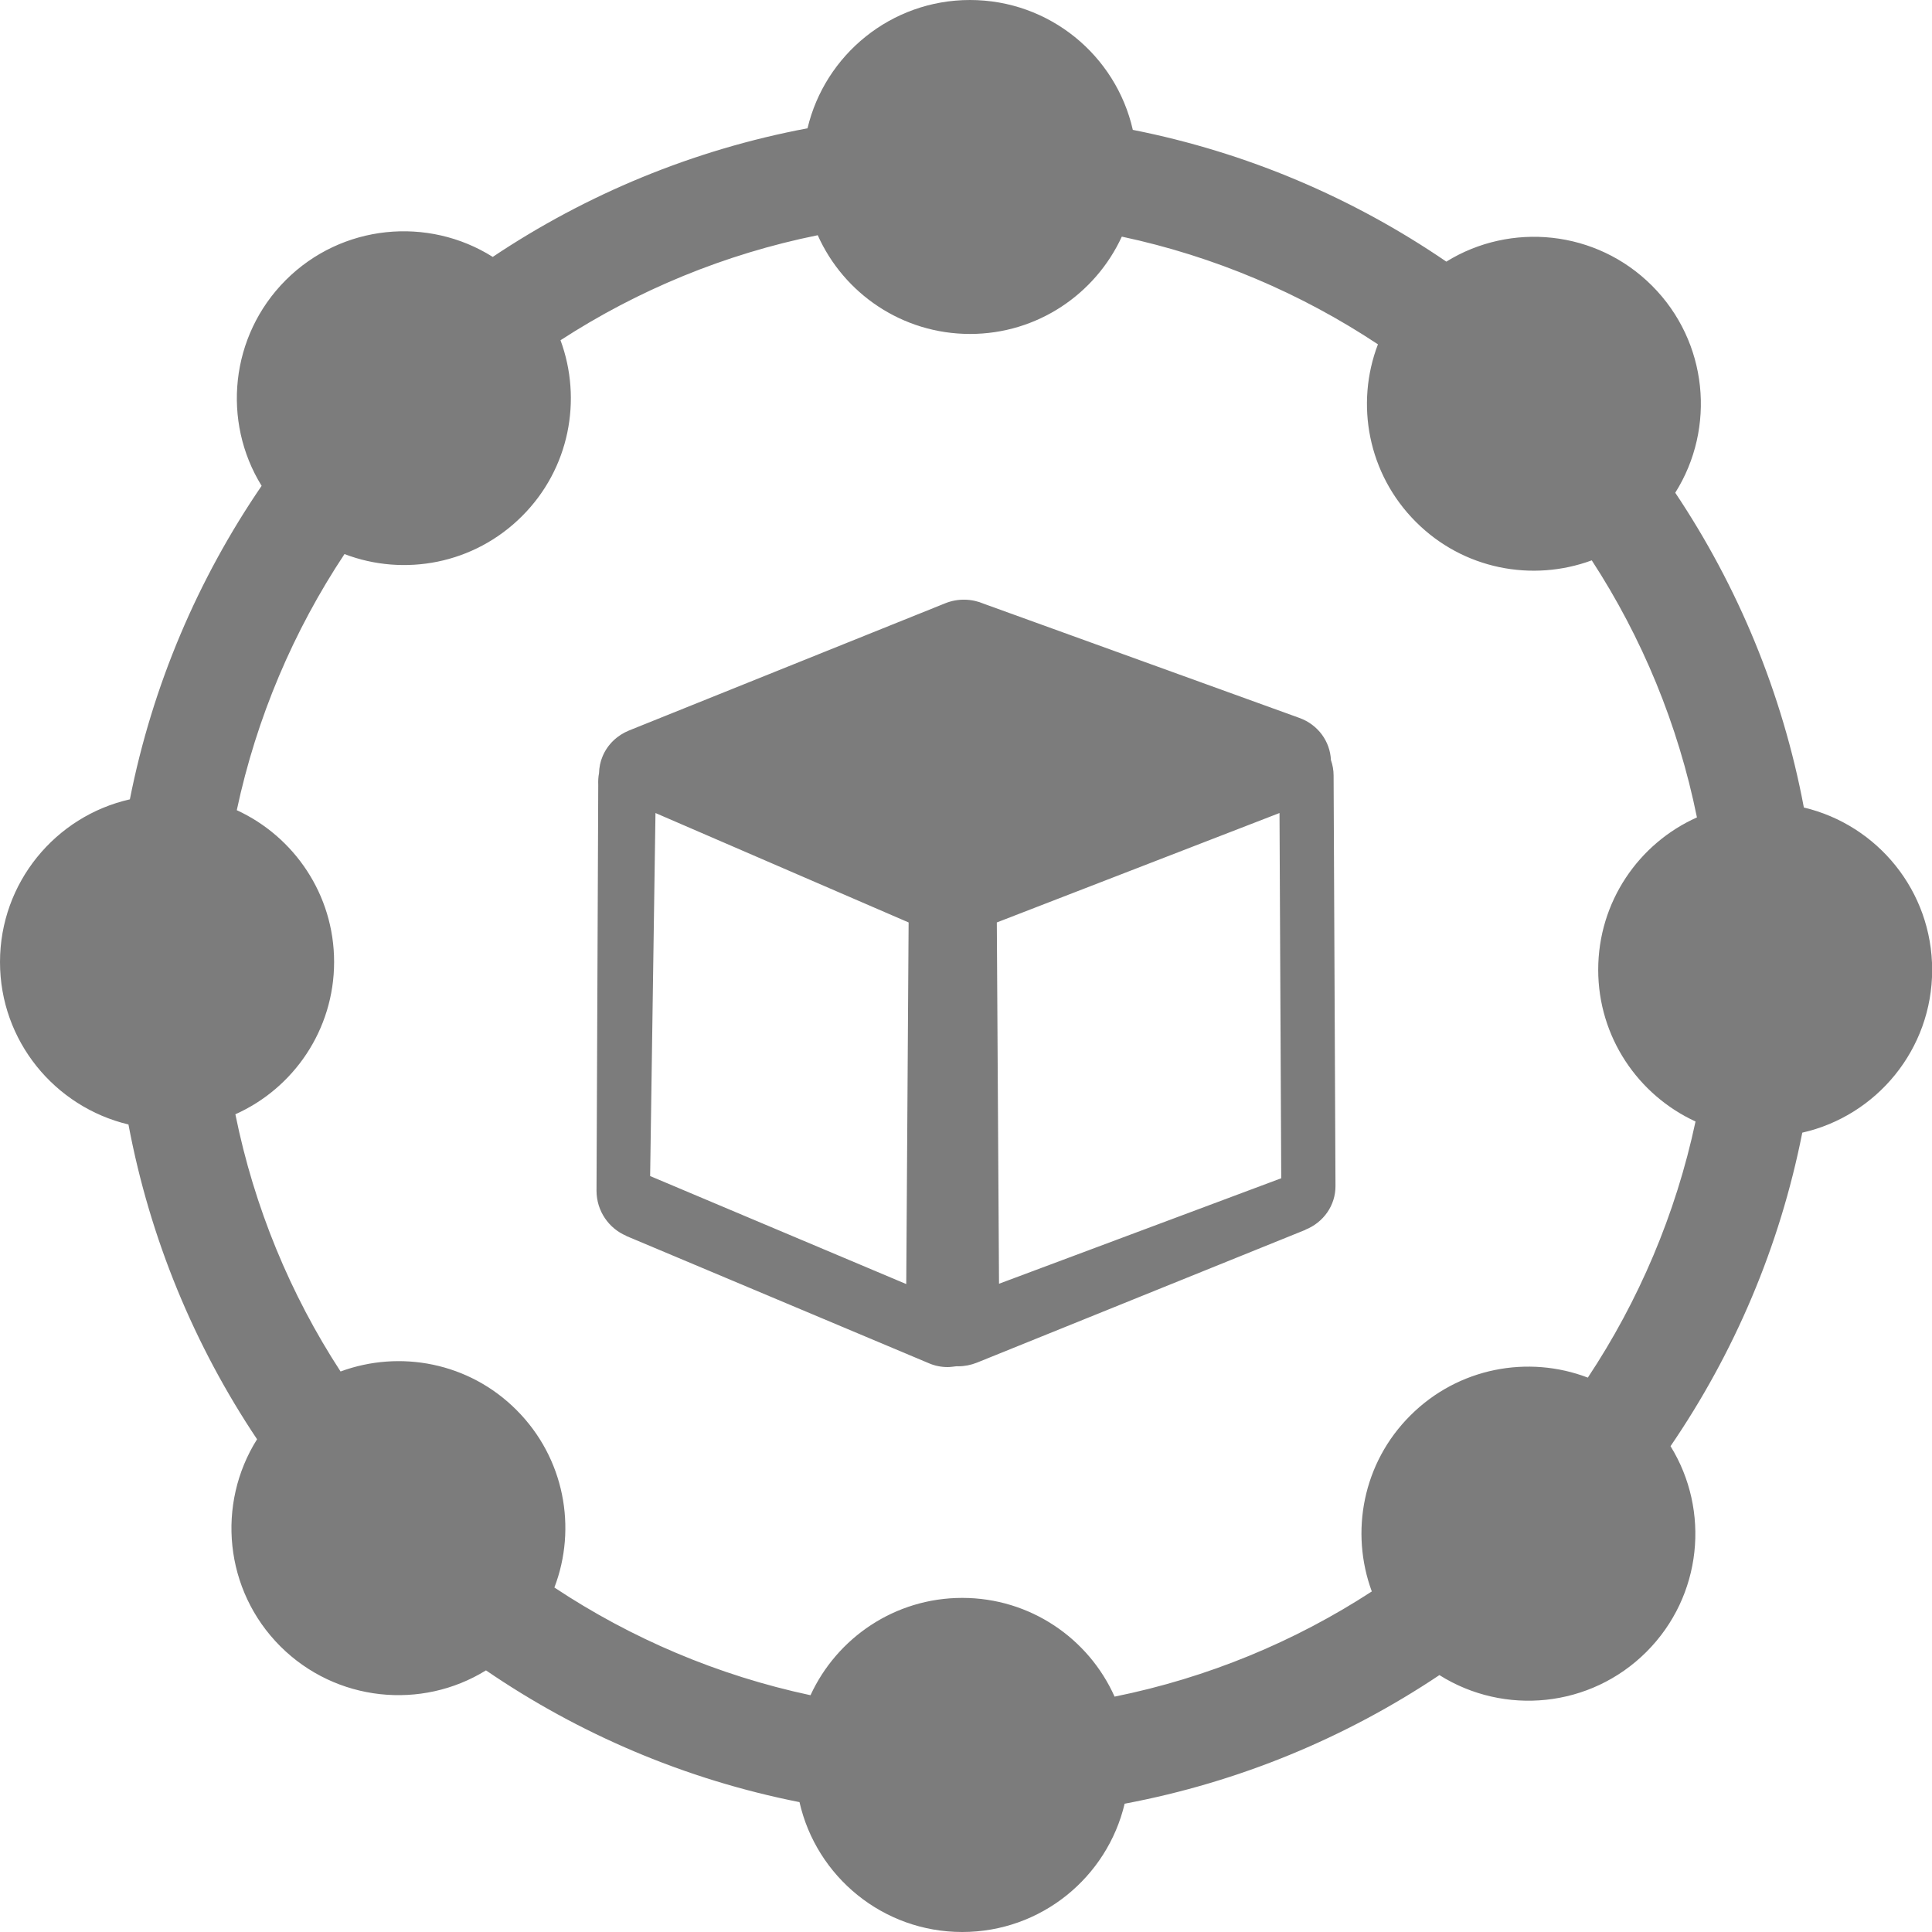
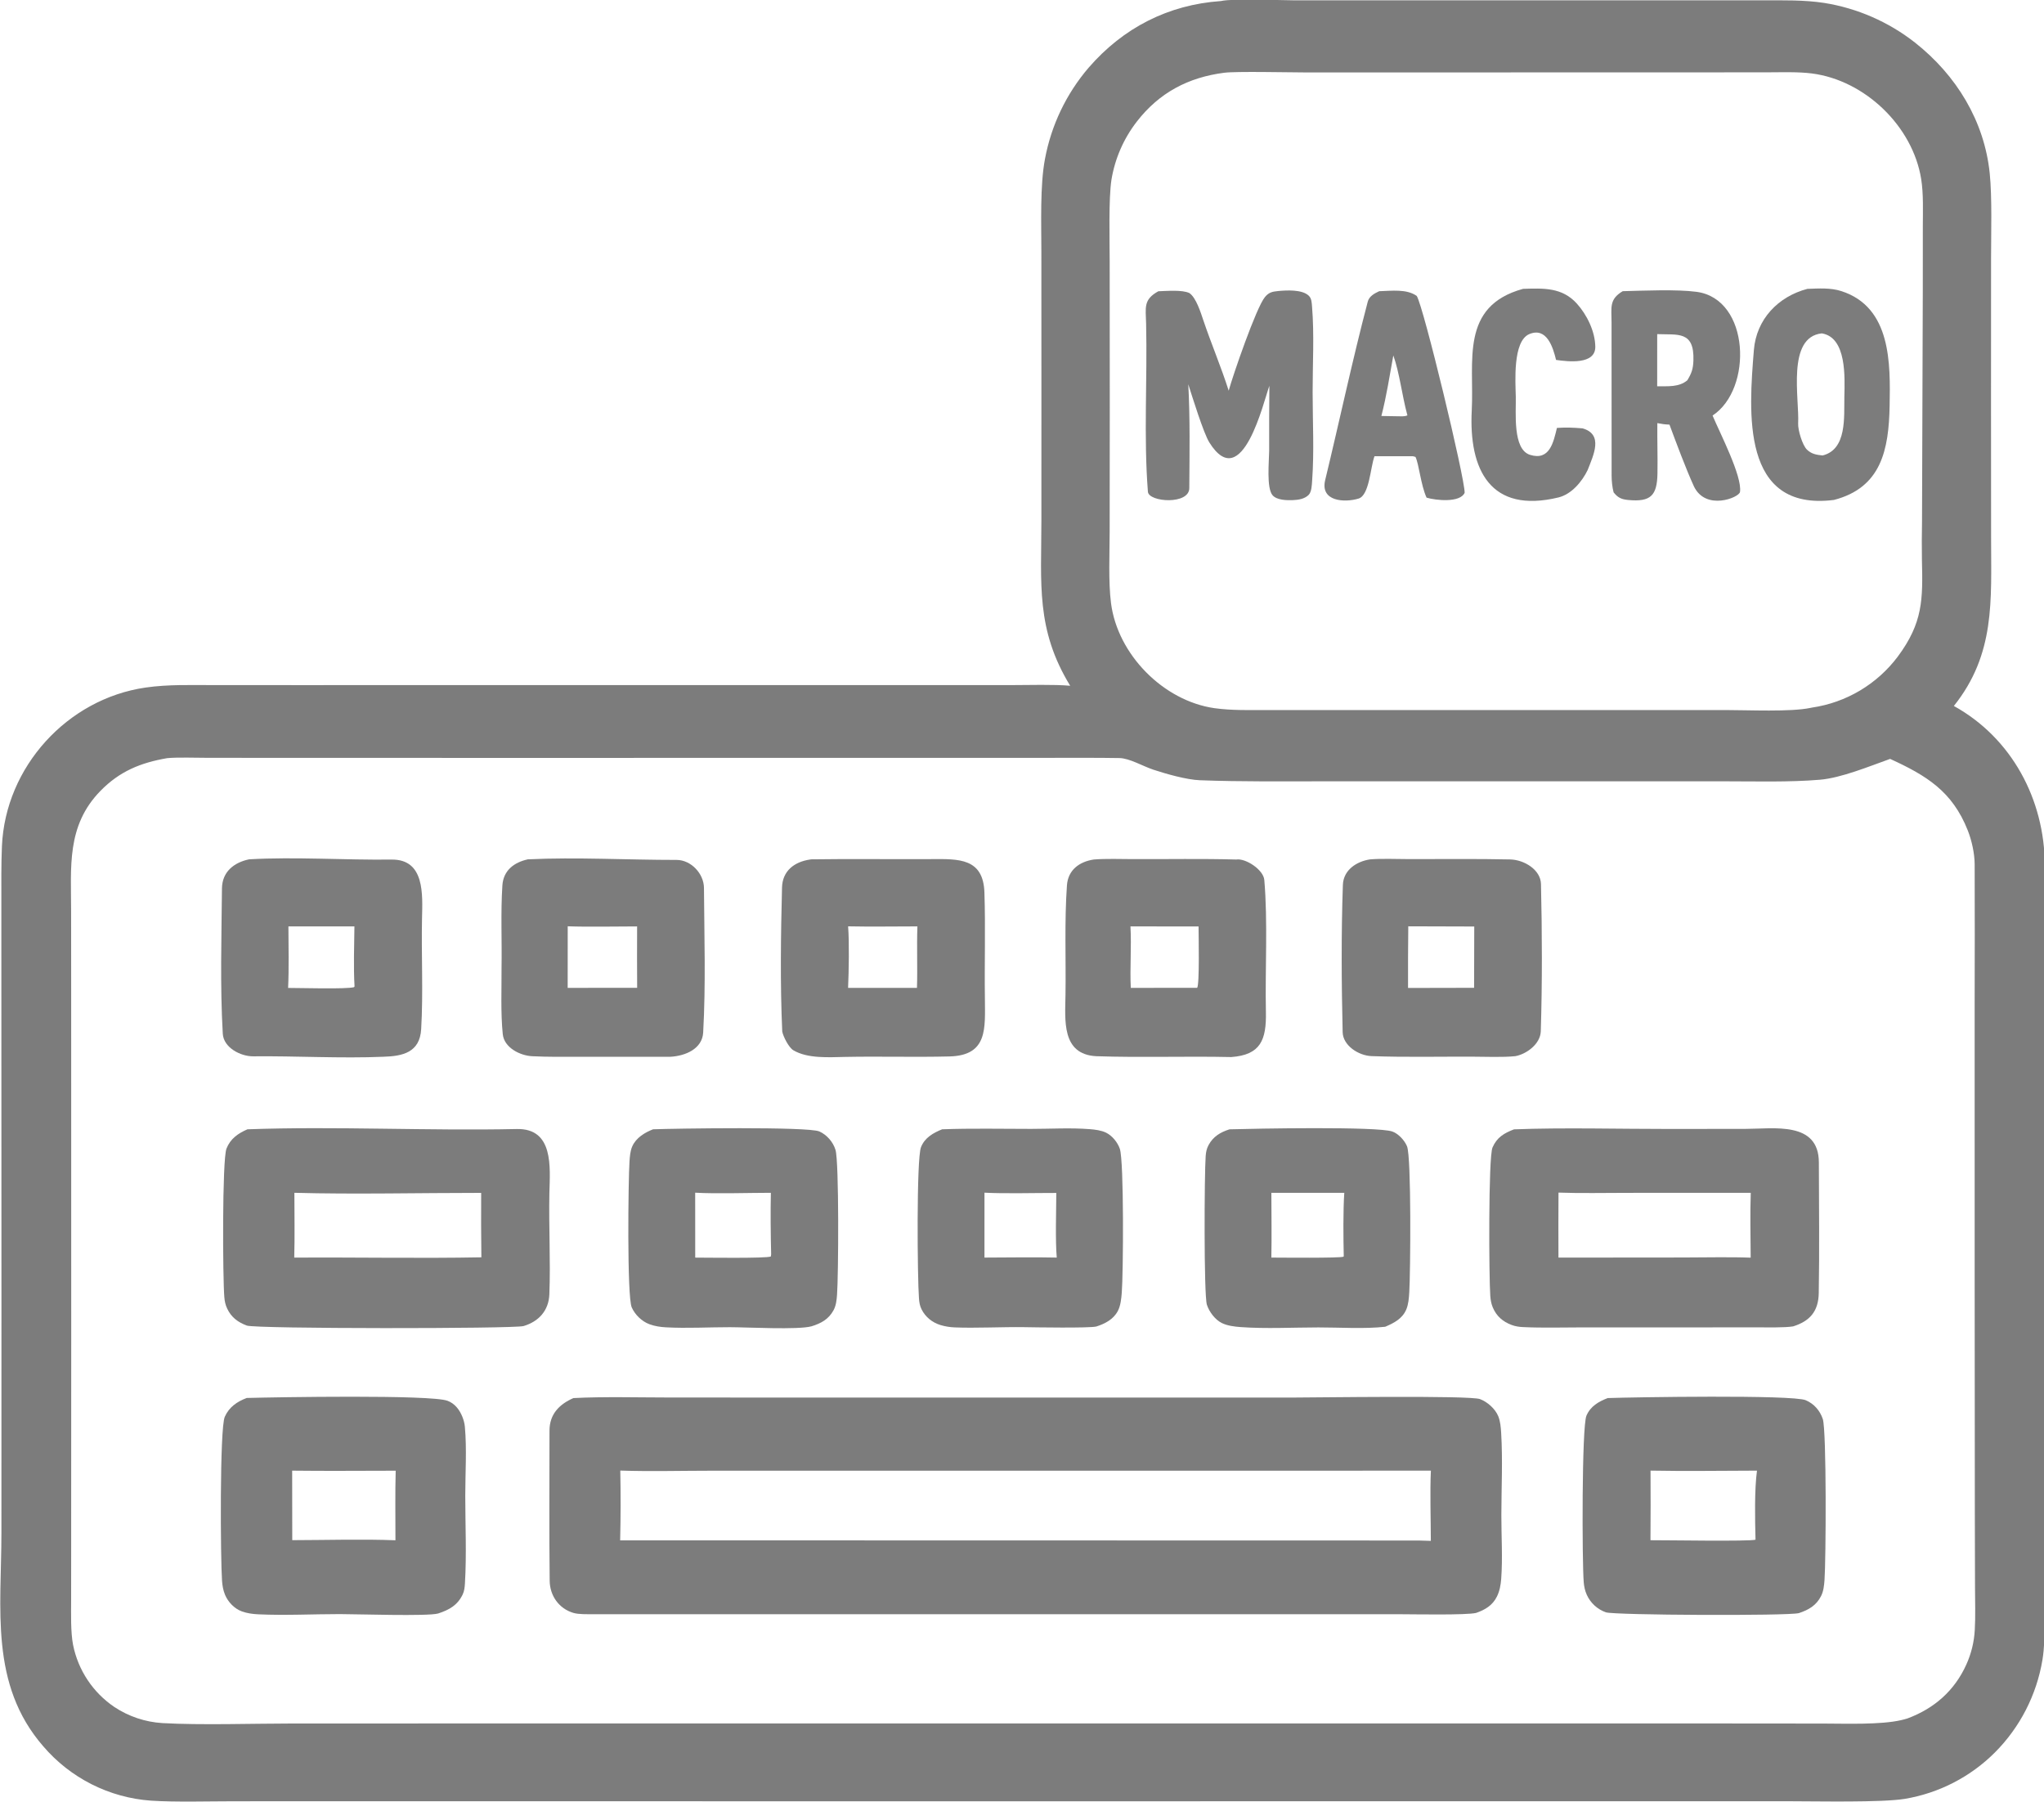
- <svg xmlns="http://www.w3.org/2000/svg" version="1.1" id="Layer_1" x="0px" y="0px" viewBox="0 0 122.88 122.88" style="enable-background:new 0 0 122.88 122.88" xml:space="preserve">
-   <g>
-     <path d="M72.05,8.26c7.28,1.44,14.03,4.34,19.94,8.38c4.09-2.53,9.53-2.02,13.08,1.53c3.57,3.57,4.07,9.06,1.48,13.17 c3.98,5.95,6.81,12.73,8.18,20.02c4.68,1.11,8.16,5.31,8.16,10.33c0,5.05-3.53,9.28-8.26,10.35c-1.44,7.28-4.34,14.03-8.38,19.94 c2.53,4.09,2.02,9.53-1.53,13.08c-3.57,3.57-9.06,4.07-13.17,1.48c-5.95,3.98-12.73,6.81-20.02,8.18 c-1.11,4.68-5.31,8.16-10.33,8.16c-5.05,0-9.28-3.53-10.35-8.26c-7.28-1.44-14.03-4.34-19.94-8.38c-4.09,2.53-9.53,2.01-13.08-1.53 c-3.57-3.57-4.07-9.06-1.48-13.17c-3.98-5.95-6.81-12.73-8.18-20.02C3.48,70.4,0,66.2,0,61.19c0-5.05,3.53-9.28,8.26-10.35 c1.44-7.28,4.34-14.03,8.38-19.94c-2.53-4.09-2.01-9.53,1.53-13.08c3.57-3.57,9.06-4.07,13.17-1.48 c5.95-3.98,12.73-6.81,20.02-8.18C52.47,3.48,56.68,0,61.69,0C66.75,0,70.98,3.53,72.05,8.26L72.05,8.26z M101.24,35.64 c-3.77,1.39-8.17,0.58-11.19-2.45c-3.05-3.05-3.86-7.5-2.41-11.29c-4.87-3.23-10.38-5.59-16.29-6.85 c-1.68,3.65-5.37,6.19-9.65,6.19c-4.32,0-8.04-2.58-9.69-6.28c-5.93,1.2-11.46,3.5-16.36,6.68c1.39,3.77,0.58,8.17-2.45,11.19 c-3.05,3.05-7.5,3.86-11.29,2.41c-3.23,4.87-5.59,10.38-6.85,16.29c3.65,1.68,6.19,5.37,6.19,9.65c0,4.32-2.58,8.04-6.28,9.69 c1.2,5.93,3.5,11.46,6.69,16.36c3.77-1.39,8.17-0.58,11.19,2.45c3.05,3.05,3.86,7.5,2.41,11.29c4.87,3.23,10.38,5.59,16.29,6.85 c1.68-3.65,5.37-6.19,9.65-6.19c4.32,0,8.04,2.58,9.69,6.28c5.93-1.2,11.46-3.5,16.36-6.69c-1.39-3.77-0.58-8.17,2.45-11.19 c3.05-3.05,7.5-3.86,11.29-2.41c3.23-4.87,5.59-10.38,6.85-16.29c-3.65-1.68-6.19-5.37-6.19-9.65c0-4.32,2.58-8.04,6.28-9.69 C106.73,46.07,104.43,40.54,101.24,35.64L101.24,35.64z M84.82,49.32l0.12,26.1c0.01,1.26-0.78,2.34-1.91,2.79l0,0.01l-20.9,8.45 c-0.38,0.15-0.78,0.23-1.19,0.23c-0.04,0-0.09-0.01-0.13,0c-0.18,0.02-0.36,0.05-0.54,0.05c-0.4,0-0.81-0.08-1.18-0.24l-19.26-8.1 l0-0.01c-1.11-0.47-1.89-1.58-1.89-2.87l0.11-25.8c-0.01-0.25,0-0.51,0.05-0.76c0.01-0.36,0.08-0.72,0.22-1.05 c0.32-0.78,0.95-1.36,1.69-1.66l0,0l20.11-8.09c0.82-0.33,1.7-0.29,2.45,0.03l20.07,7.26c1.2,0.43,1.96,1.51,2.01,2.68 C84.76,48.65,84.82,48.99,84.82,49.32L84.82,49.32z M57.64,81.67l0.15-23l-16.1-6.96L41.35,74.8L57.64,81.67L57.64,81.67z M81.38,51.71L63.4,58.67l0.14,22.98l17.95-6.71L81.38,51.71L81.38,51.71L81.38,51.71z" fill="#7c7c7c" />
-   </g>
+ <svg xmlns="http://www.w3.org/2000/svg" version="1.1" viewBox="125 218 1795 1582">
+   <defs>
+     </defs>
+   <path transform="translate(0,0)" style="stroke-width: 0; fill: rgb(124,124,124)" vector-effect="non-scaling-stroke" stroke-linecap="round" d="M1197.12 218.93C1208.37 216.432 1248.56 218.264 1262.16 218.298L1392.65 218.303 1610.76 218.289 1672.65 218.292C1690.71 218.306 1709.17 217.845 1727.01 220.569 1756.1 225.23 1783.53 237.216 1806.71 255.4 1842.96 283.966 1867.66 324.196 1872.35 370.363 1874.47 391.204 1873.52 422.742 1873.51 444.557L1873.47 573.504 1873.54 691.056C1873.56 745.393 1877.32 792.285 1840.84 837.968 1891.86 866.185 1920.47 920.28 1920.71 977.742L1920.61 1460.43 1920.72 1595.58C1920.76 1616.61 1921.9 1656.61 1918.63 1675.66 1913.51 1706.46 1898.91 1734.89 1876.87 1756.99 1855.34 1778.5 1827.63 1792.75 1797.61 1797.74 1777 1801.05 1720.62 1799.81 1696.97 1799.81L1510.8 1799.81 858.927 1799.84 468.336 1799.79 331.098 1799.83C309.188 1799.82 278.957 1800.72 257.531 1799.29 220.858 1796.66 186.773 1779.43 162.905 1751.46 115.737 1697.13 126.241 1630.73 126.25 1563.72L126.278 1358.52 126.207 1093.6 126.192 1008.86C126.194 992.893 126.015 977.257 126.695 961.193 129.646 891.569 184.014 831.723 252.864 821.787 272.613 818.937 292.693 819.644 312.716 819.643L386.81 819.662 635.961 819.646 924.554 819.647 1013.47 819.636C1028.08 819.626 1050.72 818.939 1064.82 820.218 1034.5 770.646 1039.51 730.582 1039.53 675.177L1039.55 557.111 1039.51 438.898C1039.5 414.45 1038.26 380.785 1042.67 357.608 1048.19 327.931 1061.45 300.239 1081.11 277.333 1111.4 242.397 1150.98 222.12 1197.12 218.93ZM1800.16 1727.07C1823.58 1718.33 1841.39 1702.79 1851.75 1679.85 1856.12 1670.24 1858.65 1659.89 1859.21 1649.35 1859.9 1638.1 1859.45 1623.2 1859.42 1611.71L1859.26 1545.72 1859.11 1342 1859.1 1100.79C1859.15 1059.66 1859.31 1018.15 1859.11 977.006 1859.06 967.48 1856.56 956.123 1853.06 947.263 1839.47 912.809 1816.64 899.015 1784.88 884.445 1766.48 890.991 1741.93 901.175 1723.18 902.749 1696.19 905.015 1665.88 904.119 1638.56 904.119L1486.8 904.108 1289.41 904.121C1252.81 904.135 1215.28 904.569 1178.71 903.189 1167 902.747 1148.96 897.598 1137.76 893.891 1128.9 890.958 1116.9 883.861 1108.1 883.713 1088.69 883.386 1069.02 883.516 1049.6 883.516L940.231 883.53 602.158 883.573 375.176 883.546 306.588 883.487C297.392 883.474 280.17 882.922 271.793 883.796 248.402 887.837 230.023 895.315 213.153 912.603 183.257 943.238 187.448 979.371 187.458 1018.55L187.512 1108.82 187.549 1389.34 187.5 1573.33 187.466 1622.91C187.457 1634.89 186.955 1651.02 189.165 1662.48 193.611 1684.74 206.651 1704.35 225.457 1717.06 238.004 1725.36 252.51 1730.23 267.526 1731.17 301.364 1733.09 347.55 1731.55 382.585 1731.53L600.104 1731.51 1279.93 1731.52 1634.87 1731.51 1726.08 1731.59C1745.91 1731.61 1776.19 1732.78 1794.51 1728.59 1796.42 1728.17 1798.3 1727.66 1800.16 1727.07ZM1716.27 839.38C1746.29 834.978 1773.36 818.896 1791.58 794.633 1813.7 764.856 1813.65 744.523 1812.8 709.718 1812.63 698.4 1812.65 687.081 1812.88 675.765L1813.56 472.832 1813.59 416.574C1813.6 403.388 1814.23 388.301 1812.15 375.276 1804.75 328.814 1762.71 288.441 1716.09 282.499 1704.05 280.964 1689.94 281.505 1677.76 281.515L1620.02 281.558 1424.99 281.595 1270.2 281.6C1256.85 281.589 1210.77 280.534 1200.13 281.881 1168.64 285.91 1143.08 299.304 1123.4 324.702 1111.79 339.644 1104.1 357.256 1101.04 375.932 1098.47 392.588 1099.49 429.398 1099.5 447.923L1099.58 576.029 1099.48 684.799C1099.45 703.978 1098.28 729.129 1100.67 747.692 1106.47 792.722 1146.59 833.491 1191.53 839.903 1206.67 842.029 1222.87 841.542 1238.06 841.543L1297.45 841.548 1498.64 841.543 1641.39 841.551C1660.21 841.553 1697.24 843.291 1714.64 839.708L1716.27 839.38Z" />
+   <path transform="translate(0,0)" style="stroke-width: 0; fill: rgb(124,124,124)" vector-effect="non-scaling-stroke" stroke-linecap="round" d="M628.549 1445.76C654.437 1444.38 687.136 1445.25 713.598 1445.26L867.897 1445.31 1259.75 1445.31C1278.64 1445.31 1415.92 1443.26 1424.74 1446.66 1431.31 1449.19 1438.03 1455.11 1440.75 1461.7 1442.55 1466.08 1443.01 1471.6 1443.29 1476.32 1444.73 1500.13 1443.5 1524.71 1443.46 1548.6 1443.43 1567.06 1444.7 1586.24 1443.32 1604.59 1442.92 1609.95 1441.97 1615.17 1439.58 1620.03 1435.77 1627.78 1429.19 1631.69 1421.28 1634.43 1412.73 1636.47 1367.74 1635.61 1356.21 1635.59L1217.39 1635.58 645.921 1635.56C640.798 1635.53 633.22 1635.81 628.49 1634.39 615.833 1630.62 607.894 1619.33 607.717 1606.21 607.179 1562.29 607.585 1518.29 607.558 1474.36 607.549 1459.93 616.145 1451.2 628.549 1445.76ZM669.607 1570.69L1370.96 1570.84 1381.53 1571.16C1381.51 1552.49 1380.69 1527.48 1381.58 1509.51L907.815 1509.54 750.585 1509.54C725.077 1509.54 694.956 1510.31 669.724 1509.42 670.137 1529.84 670.098 1550.27 669.607 1570.69Z" />
+   <path transform="translate(0,0)" style="stroke-width: 0; fill: rgb(124,124,124)" vector-effect="non-scaling-stroke" stroke-linecap="round" d="M1454.59 1209.76C1497.56 1208.1 1548.13 1209.47 1591.64 1209.43L1657.96 1209.35C1682.68 1209.34 1722.23 1202.39 1722.29 1238.84 1722.36 1277.06 1722.87 1315.39 1722.19 1353.59 1721.91 1369.5 1714.48 1378.13 1699.73 1382.79 1692.22 1384.05 1675.57 1383.65 1667.35 1383.66L1613.48 1383.68 1515.57 1383.68C1497.99 1383.67 1480.15 1384.25 1462.6 1383.42 1459.04 1383.26 1455.88 1382.81 1452.53 1381.56 1444.71 1378.66 1439.13 1373.79 1435.92 1366.11 1434.55 1362.83 1434 1359.57 1433.74 1356.04 1432.57 1340.29 1431.97 1234.3 1435.7 1225.68 1439.57 1216.73 1445.92 1213.09 1454.59 1209.76ZM1493.61 1322.4L1602.77 1322.3C1621.55 1322.3 1644.04 1321.74 1662.41 1322.45 1662.34 1304.12 1661.83 1283.68 1662.48 1265.51L1554.06 1265.54C1534.8 1265.54 1512.68 1266.03 1493.64 1265.31 1493.53 1284.34 1493.51 1303.37 1493.61 1322.4Z" />
+   <path transform="translate(0,0)" style="stroke-width: 0; fill: rgb(124,124,124)" vector-effect="non-scaling-stroke" stroke-linecap="round" d="M342.326 1209.72C420.266 1206.93 500.613 1211.17 578.787 1209.48 611.408 1208.77 608.025 1243.08 607.461 1265.58 606.84 1295.19 608.567 1325.04 607.433 1354.62 606.881 1369.02 598.033 1378.56 584.74 1382.52 575.322 1384.96 349.574 1385 341.795 1382.09 333.895 1379.14 328.075 1374.84 324.455 1367.06 322.899 1363.72 322.334 1360.87 322.012 1357.22 320.594 1341.09 320.031 1236.52 323.896 1226.67 327.308 1217.98 334.051 1213.3 342.326 1209.72ZM383.397 1322.4C437.62 1322.04 493.779 1323.18 547.733 1322.15 547.496 1303.29 547.436 1284.42 547.554 1265.56 495.027 1265.54 435.44 1266.93 383.528 1265.49 383.522 1283.93 383.935 1304.1 383.397 1322.4Z" />
+   <path transform="translate(0,0)" style="stroke-width: 0; fill: rgb(124,124,124)" vector-effect="non-scaling-stroke" stroke-linecap="round" d="M341.686 1445.66C367.722 1444.97 502.933 1442.62 517.934 1448.11 524.326 1450.44 528.547 1455.96 531.021 1462.13 532.129 1464.9 532.971 1467.93 533.24 1470.9 535.025 1490.65 533.579 1511.82 533.59 1531.69 533.605 1557.09 534.822 1583.18 533.301 1608.51 533.102 1611.83 532.759 1615.23 531.297 1618.26 526.691 1627.83 519.379 1631.77 509.743 1634.93 500.857 1637.53 437.684 1635.45 423.337 1635.46 399.645 1635.47 375.434 1636.75 351.808 1635.65 346.893 1635.43 341.866 1634.74 337.231 1633.03 330.771 1630.65 325.242 1624.8 322.615 1618.5 320.975 1614.56 320.297 1610.4 319.984 1606.17 318.64 1587.99 317.848 1472.47 322.394 1462.21 326.199 1453.62 333.147 1448.89 341.686 1445.66ZM381.653 1570.53C409.787 1570.48 444.48 1569.5 472.275 1570.63 472.303 1550.7 471.936 1529.35 472.487 1509.54 442.348 1509.56 411.669 1509.87 381.573 1509.49L381.653 1570.53Z" />
+   <path transform="translate(0,0)" style="stroke-width: 0; fill: rgb(124,124,124)" vector-effect="non-scaling-stroke" stroke-linecap="round" d="M1536.85 1445.75C1558.86 1444.98 1699.09 1442.68 1710.75 1447.63 1717.97 1450.7 1723.21 1456.67 1725.72 1464.06 1729.14 1474.11 1728.52 1588.86 1727.24 1605.7 1726.88 1610.39 1726.38 1615.36 1724.23 1619.61 1720.04 1627.89 1713.27 1631.78 1704.73 1634.6 1695.27 1637.12 1542.58 1636.47 1535.23 1633.89 1527.77 1631.26 1521.7 1625.68 1518.46 1618.46 1516.88 1614.95 1516.1 1611.22 1515.79 1607.41 1514.35 1589.81 1514.01 1470.89 1518.19 1461.19 1521.77 1452.87 1528.78 1448.9 1536.85 1445.75ZM1574.41 1570.58C1586.4 1570.5 1661.72 1571.76 1666.66 1570.12 1666.19 1552.78 1665.68 1526.22 1667.94 1509.48 1637.26 1509.53 1604.97 1510.06 1574.46 1509.46 1574.59 1529.84 1574.57 1550.21 1574.41 1570.58Z" />
+   <path transform="translate(0,0)" style="stroke-width: 0; fill: rgb(124,124,124)" vector-effect="non-scaling-stroke" stroke-linecap="round" d="M698.519 1209.71C716.96 1209.03 834.799 1207.22 844.559 1211.62 851.199 1214.61 856.595 1220.86 858.718 1227.8 861.928 1238.31 861.322 1338.78 860.064 1355.17 859.709 1359.8 859.231 1364.53 856.968 1368.67 852.639 1376.57 846.078 1380.12 837.714 1382.71 825.976 1385.99 780.794 1383.52 765.987 1383.51 747.377 1383.5 728.419 1384.62 709.865 1383.63 704.949 1383.37 699.917 1382.62 695.288 1380.89 688.64 1378.42 682.648 1372.59 679.773 1366.12 675.526 1356.56 676.735 1253.67 677.812 1237.98 678.112 1233.61 678.453 1228.72 680.256 1224.68 683.65 1217.09 691.125 1212.63 698.519 1209.71ZM735.53 1322.4C744.234 1322.4 797.646 1323.19 801.929 1321.43L802.209 1319.49C801.81 1302.75 801.558 1282.21 801.965 1265.49 783.32 1265.5 753.241 1266.46 735.496 1265.39L735.53 1322.4Z" />
+   <path transform="translate(0,0)" style="stroke-width: 0; fill: rgb(124,124,124)" vector-effect="non-scaling-stroke" stroke-linecap="round" d="M1204.74 1209.74C1226.36 1209.13 1334.35 1207.02 1347.71 1211.67 1353.04 1213.53 1358.49 1219.48 1360.61 1224.63 1364.54 1234.14 1363.62 1336.06 1362.6 1352.81 1362.3 1357.79 1361.9 1363.42 1359.93 1368.03 1356.47 1376.12 1349.08 1379.88 1341.45 1383.13 1322.5 1385.17 1301.89 1383.68 1282.79 1383.71 1260.3 1383.73 1236.99 1385.01 1214.58 1383.42 1209.21 1383.03 1202.78 1382.26 1197.95 1379.84 1192.02 1376.88 1186.88 1370 1184.87 1363.78 1182.12 1355.23 1182.66 1248.08 1183.79 1233.34 1184.08 1229.65 1184.59 1226.83 1186.35 1223.56 1190.45 1215.98 1196.75 1212.29 1204.74 1209.74ZM1241.48 1322.38C1248.53 1322.39 1301.88 1322.96 1304.79 1321.6L1305.06 1321.15C1304.7 1305.46 1304.46 1280.91 1305.52 1265.53L1241.49 1265.52C1241.51 1284.16 1241.86 1303.84 1241.48 1322.38Z" />
+   <path transform="translate(0,0)" style="stroke-width: 0; fill: rgb(124,124,124)" vector-effect="non-scaling-stroke" stroke-linecap="round" d="M952.364 1209.72C978.359 1208.75 1004.56 1209.37 1030.58 1209.36 1047.54 1209.35 1065.22 1208.27 1082.09 1209.6 1086.77 1209.97 1092.13 1210.63 1096.38 1212.71 1101.74 1215.33 1106.48 1221.24 1108.4 1226.83 1112.14 1237.68 1111.45 1336.69 1110.12 1353.21 1109.69 1358.54 1109.14 1364.57 1106.62 1369.35 1102.75 1376.65 1095.33 1380.51 1087.76 1382.91 1080.91 1384.44 1033.98 1383.64 1024.37 1383.48 1006.08 1383.19 981.143 1384.46 963.416 1383.69 959.201 1383.53 955.022 1382.85 950.978 1381.65 943.728 1379.43 937.752 1374.69 934.313 1367.85 932.718 1364.67 932.297 1361.68 932.018 1358.18 930.654 1341.13 929.716 1235.74 933.81 1225.4 937.114 1217.06 944.46 1212.94 952.364 1209.72ZM989.534 1322.37C1010.08 1322.36 1032.64 1321.9 1053.02 1322.38 1051.71 1307.3 1052.54 1281.42 1052.62 1265.62 1034.73 1265.58 1006.7 1266.34 989.547 1265.38L989.534 1322.37Z" />
+   <path transform="translate(0,0)" style="stroke-width: 0; fill: rgb(124,124,124)" vector-effect="non-scaling-stroke" stroke-linecap="round" d="M836.419 972.785C836.815 972.738 837.21 972.691 837.605 972.644 872.644 972.12 908.094 972.673 943.085 972.45 966.795 972.299 988.507 971.457 989.501 1001.75 990.522 1032.89 989.48 1063.71 989.917 1094.82 990.025 1120.82 992.737 1144.92 958.75 1145.74 928.415 1146.51 897.776 1145.55 867.404 1146.15 852.989 1146.43 834.252 1147.79 821.704 1140.31 817.686 1137.91 812.885 1128.46 811.949 1123.87 810.084 1082.05 810.688 1039.32 811.754 997.471 812.131 982.665 822.598 974.859 836.419 972.785ZM869.775 1085.53L930.263 1085.52C930.844 1067.71 929.995 1049.63 930.645 1031.54 910.898 1031.54 889.421 1031.91 869.799 1031.49 870.88 1045.82 870.414 1070.89 869.775 1085.53Z" />
+   <path transform="translate(0,0)" style="stroke-width: 0; fill: rgb(124,124,124)" vector-effect="non-scaling-stroke" stroke-linecap="round" d="M588.577 972.643C630.781 970.621 676.729 973.191 719.204 973.158 731.756 973.148 743.13 985.139 743.213 997.79 743.487 1039.88 744.851 1082.8 742.513 1124.81 741.678 1139.06 726.952 1145.3 713.75 1146.03L633.823 1146.04C619.902 1146.06 606.315 1146.24 592.345 1145.55 581.649 1145.01 567.713 1138.04 566.511 1126.14 564.612 1107.34 565.534 1086.84 565.451 1067.81 565.853 1043.79 564.625 1019.54 566.181 995.575 567.042 982.312 576.504 975.283 588.577 972.643ZM623.518 1085.52L684.539 1085.49C684.419 1067.52 684.406 1049.54 684.499 1031.56 665.644 1031.55 642.077 1032.12 623.565 1031.45L623.518 1085.52Z" />
+   <path transform="translate(0,0)" style="stroke-width: 0; fill: rgb(124,124,124)" vector-effect="non-scaling-stroke" stroke-linecap="round" d="M343.793 972.631C383.786 970.322 428.536 973.377 468.862 972.855 498.252 972.474 496.055 1003.91 495.612 1024.49 494.932 1056.12 496.755 1090.01 494.862 1121.79 493.68 1142.28 478.586 1145.51 461.75 1146.01 424.666 1147.61 384.678 1145.24 347.367 1145.64 336.426 1145.76 321.361 1138.1 320.645 1125.82 318.197 1083.78 319.554 1040.49 319.921 998.271 320.06 983.342 330.768 975.342 343.793 972.631ZM378.016 1085.58C387.873 1085.55 428.923 1086.8 435.876 1084.92L436.359 1084.27C435.362 1067.88 436.055 1048.18 436.248 1031.52L378.279 1031.54C378.344 1048.97 378.807 1068.31 378.016 1085.58Z" />
+   <path transform="translate(0,0)" style="stroke-width: 0; fill: rgb(124,124,124)" vector-effect="non-scaling-stroke" stroke-linecap="round" d="M1085.65 972.774C1096.42 971.95 1109.23 972.408 1120.18 972.451 1150.47 972.57 1180.45 971.953 1210.74 972.815 1218.63 971.501 1234.49 981.582 1235.29 990.774 1238.46 1027.2 1235.91 1070.14 1236.69 1106.48 1237.23 1131.5 1231.91 1144.36 1206.32 1146.28 1166.78 1145.4 1127.1 1146.87 1087.61 1145.53 1057.04 1143.86 1060.38 1113.87 1060.7 1091.42 1061.16 1059.73 1059.73 1027.14 1061.96 995.551 1062.91 982.051 1072.73 974.705 1085.65 972.774ZM1118.04 1085.53L1176.33 1085.48C1178.51 1082.51 1177.58 1038.69 1177.55 1031.61L1117.75 1031.54C1118.74 1049.37 1117.17 1068.56 1118.04 1085.53Z" />
+   <path transform="translate(0,0)" style="stroke-width: 0; fill: rgb(124,124,124)" vector-effect="non-scaling-stroke" stroke-linecap="round" d="M1328.04 972.702C1338.16 971.809 1351.93 972.449 1362.46 972.44 1391.61 972.502 1422.23 972.081 1451.18 972.739 1463.55 973.021 1477.97 981.781 1478.26 994.331 1479.26 1036.95 1479.41 1080.96 1478.09 1123.61 1477.74 1134.81 1465.62 1143.67 1455.75 1145.49 1444.16 1146.66 1429.69 1145.95 1417.78 1145.94 1388.6 1145.83 1358.55 1146.54 1329.48 1145.45 1317.9 1145.02 1304.37 1136.08 1304.09 1124.44 1303.07 1081.68 1302.79 1037.85 1304.29 995.1 1304.76 981.896 1316.41 974.502 1328.04 972.702ZM1361.52 1085.6L1419.52 1085.48 1419.66 1031.64 1361.72 1031.47C1361.51 1049.51 1361.45 1067.56 1361.52 1085.6Z" />
+   <path transform="translate(0,0)" style="stroke-width: 0; fill: rgb(124,124,124)" vector-effect="non-scaling-stroke" stroke-linecap="round" d="M1142.23 473.783C1149.6 473.539 1162.99 472.351 1169.42 475.323 1175.43 479.233 1179.62 492.982 1181.72 499.186 1188.73 519.959 1197.4 540.299 1204.01 561.084 1207.71 547.635 1228.07 488.416 1235.75 478.99 1239.18 474.778 1242.2 474.071 1247.44 473.581 1255.03 472.87 1268.18 472.131 1274.12 477.484 1276.91 479.993 1276.92 483.791 1277.22 487.369 1279.23 511.822 1277.71 537.637 1277.72 562.25 1277.73 587.83 1279.16 614.436 1277.31 639.883 1277.03 643.658 1276.93 649.954 1274.18 652.659 1270.55 656.216 1265.21 657.007 1260.34 657.2 1254.99 657.413 1246.35 657.262 1242.58 652.962 1237.01 646.607 1239.51 622.98 1239.55 614 1239.49 594.935 1239.55 575.87 1239.74 556.805 1234.76 570.08 1215.92 652.436 1187.08 606.657 1181.88 598.397 1171.96 566.129 1168.53 555.474 1170.15 585.541 1169.62 616.112 1169.42 646.248 1169.94 661.582 1133.81 659.067 1133.07 649.858 1129.27 601.325 1132.66 551.233 1131.49 502.303 1131.15 488.051 1128.9 481.124 1142.23 473.783Z" />
+   <path transform="translate(0,0)" style="stroke-width: 0; fill: rgb(124,124,124)" vector-effect="non-scaling-stroke" stroke-linecap="round" d="M1712.23 471.669C1722.22 471.339 1732.45 470.555 1742.05 473.65 1786.02 487.819 1785.1 537.57 1784.43 574.312 1783.72 612.93 1777.14 646.257 1735.51 657.036 1653.53 667.355 1660.88 579.552 1665.21 525.488 1667.38 498.331 1686.53 478.402 1712.23 471.669ZM1725.56 617.984C1747.1 612.661 1744.31 584.103 1744.68 566.438 1745.04 549.514 1746.84 514.309 1724.86 510.758 1693.83 514.073 1705.26 568.132 1704.1 589.921 1703.81 595.451 1707.78 609.015 1711.88 612.904 1715.98 616.787 1720.09 617.383 1725.56 617.984Z" />
+   <path transform="translate(0,0)" style="stroke-width: 0; fill: rgb(124,124,124)" vector-effect="non-scaling-stroke" stroke-linecap="round" d="M1550.03 473.715C1568.21 473.247 1597.43 471.96 1614.84 474.272 1661.96 480.526 1664.34 559.785 1628.94 582.914 1635.3 598.102 1655.15 636.334 1653.02 650.057 1652.26 654.955 1622.94 666.845 1612.56 645.096 1605.63 629.95 1596.96 606.694 1591.1 590.893 1586.69 590.709 1584.82 590.384 1580.44 589.572 1580.28 604.233 1580.81 619.091 1580.55 633.826 1580.22 653.192 1574.66 658.956 1554.89 657.077 1548.85 656.503 1545.79 655.062 1542.04 650.378 1540.87 646 1540.31 640.477 1540.29 635.905 1540.21 590.877 1540.24 545.819 1540.23 500.789 1540.23 488.09 1537.97 480.873 1550.03 473.715ZM1580.3 557.218C1589.66 557.123 1599.36 558.157 1606.77 551.977 1610.57 545.707 1611.88 541.9 1612.12 534.538 1612.99 508.333 1598.42 512.165 1580.32 511.417L1580.3 557.218Z" />
+   <path transform="translate(0,0)" style="stroke-width: 0; fill: rgb(124,124,124)" vector-effect="non-scaling-stroke" stroke-linecap="round" d="M1336.19 473.731C1347.18 473.403 1360.22 471.593 1369.14 477.871 1375.03 486.943 1411.47 638.005 1411.22 650.761 1407.23 659.701 1385.81 657.458 1377.78 655.025 1372.66 643.742 1371.16 625.593 1368.04 619.236L1365.75 618.645 1332.05 618.646C1328.45 628.33 1327.6 652.93 1318.09 655.825 1305.71 659.596 1284.21 658.392 1288.75 639.603 1301.44 587.157 1312.46 534.992 1326.14 482.898 1327.4 478.082 1332.15 475.611 1336.19 473.731ZM1338.1 583.312L1351.5 583.54C1354.53 583.554 1358.59 584.012 1360.98 582.729L1360.68 581.665C1356.46 566.254 1353.89 544.711 1348.59 530.146 1345.33 548.042 1342.67 565.604 1338.1 583.312Z" />
+   <path transform="translate(0,0)" style="stroke-width: 0; fill: rgb(124,124,124)" vector-effect="non-scaling-stroke" stroke-linecap="round" d="M1462.54 471.65C1480.36 471.144 1496.71 470.188 1509.73 484.579 1518.65 494.436 1525.75 509.016 1525.96 522.412 1526.2 538.569 1501.79 535.511 1491.5 534.08 1488.78 522.701 1483.19 505.135 1468.1 511.354 1453.26 517.471 1455.86 553.673 1456.14 566.455 1456.44 580.242 1453.22 612.582 1468.61 617.422 1485.88 622.853 1489.22 606.386 1492.26 593.788 1500.31 593.24 1506.82 593.498 1514.8 594.186 1533.36 599.485 1524.31 617.735 1519.24 630.803 1514.18 641.177 1505.05 651.975 1493.74 654.811 1433.82 669.363 1414.75 630.547 1417.47 578.299 1419.71 535.314 1406.87 486.925 1462.54 471.65Z" />
</svg>
